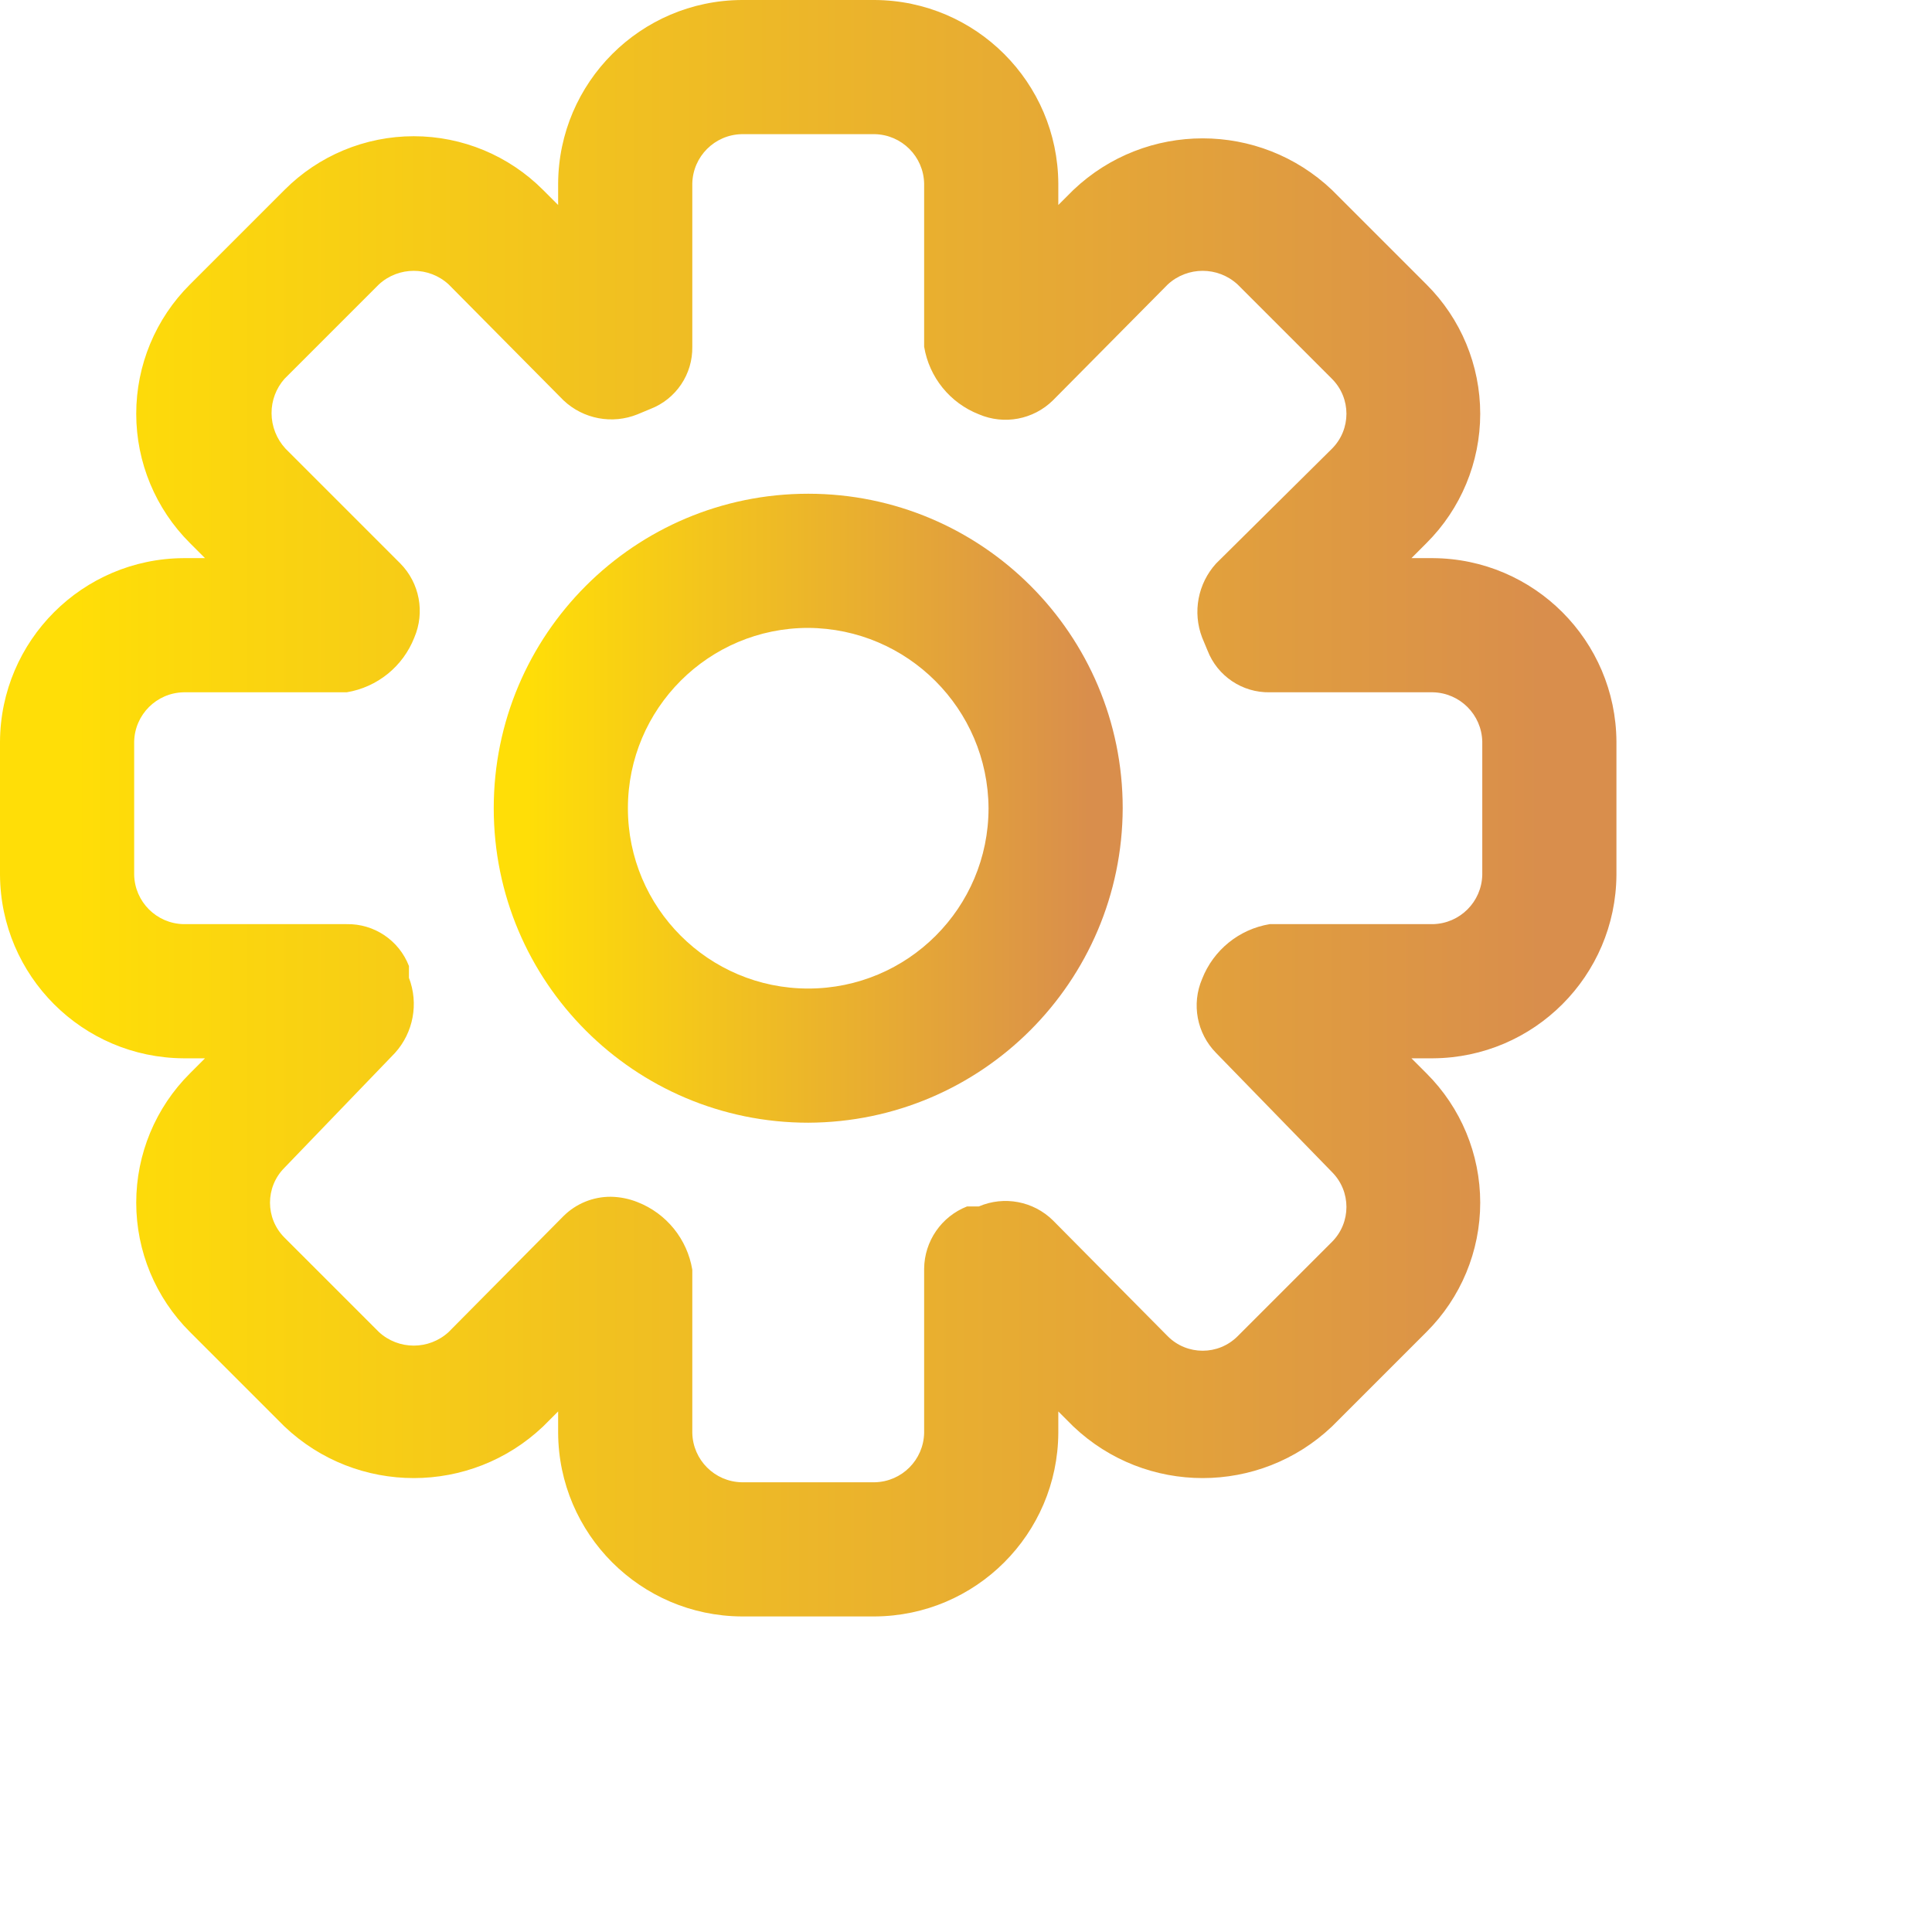
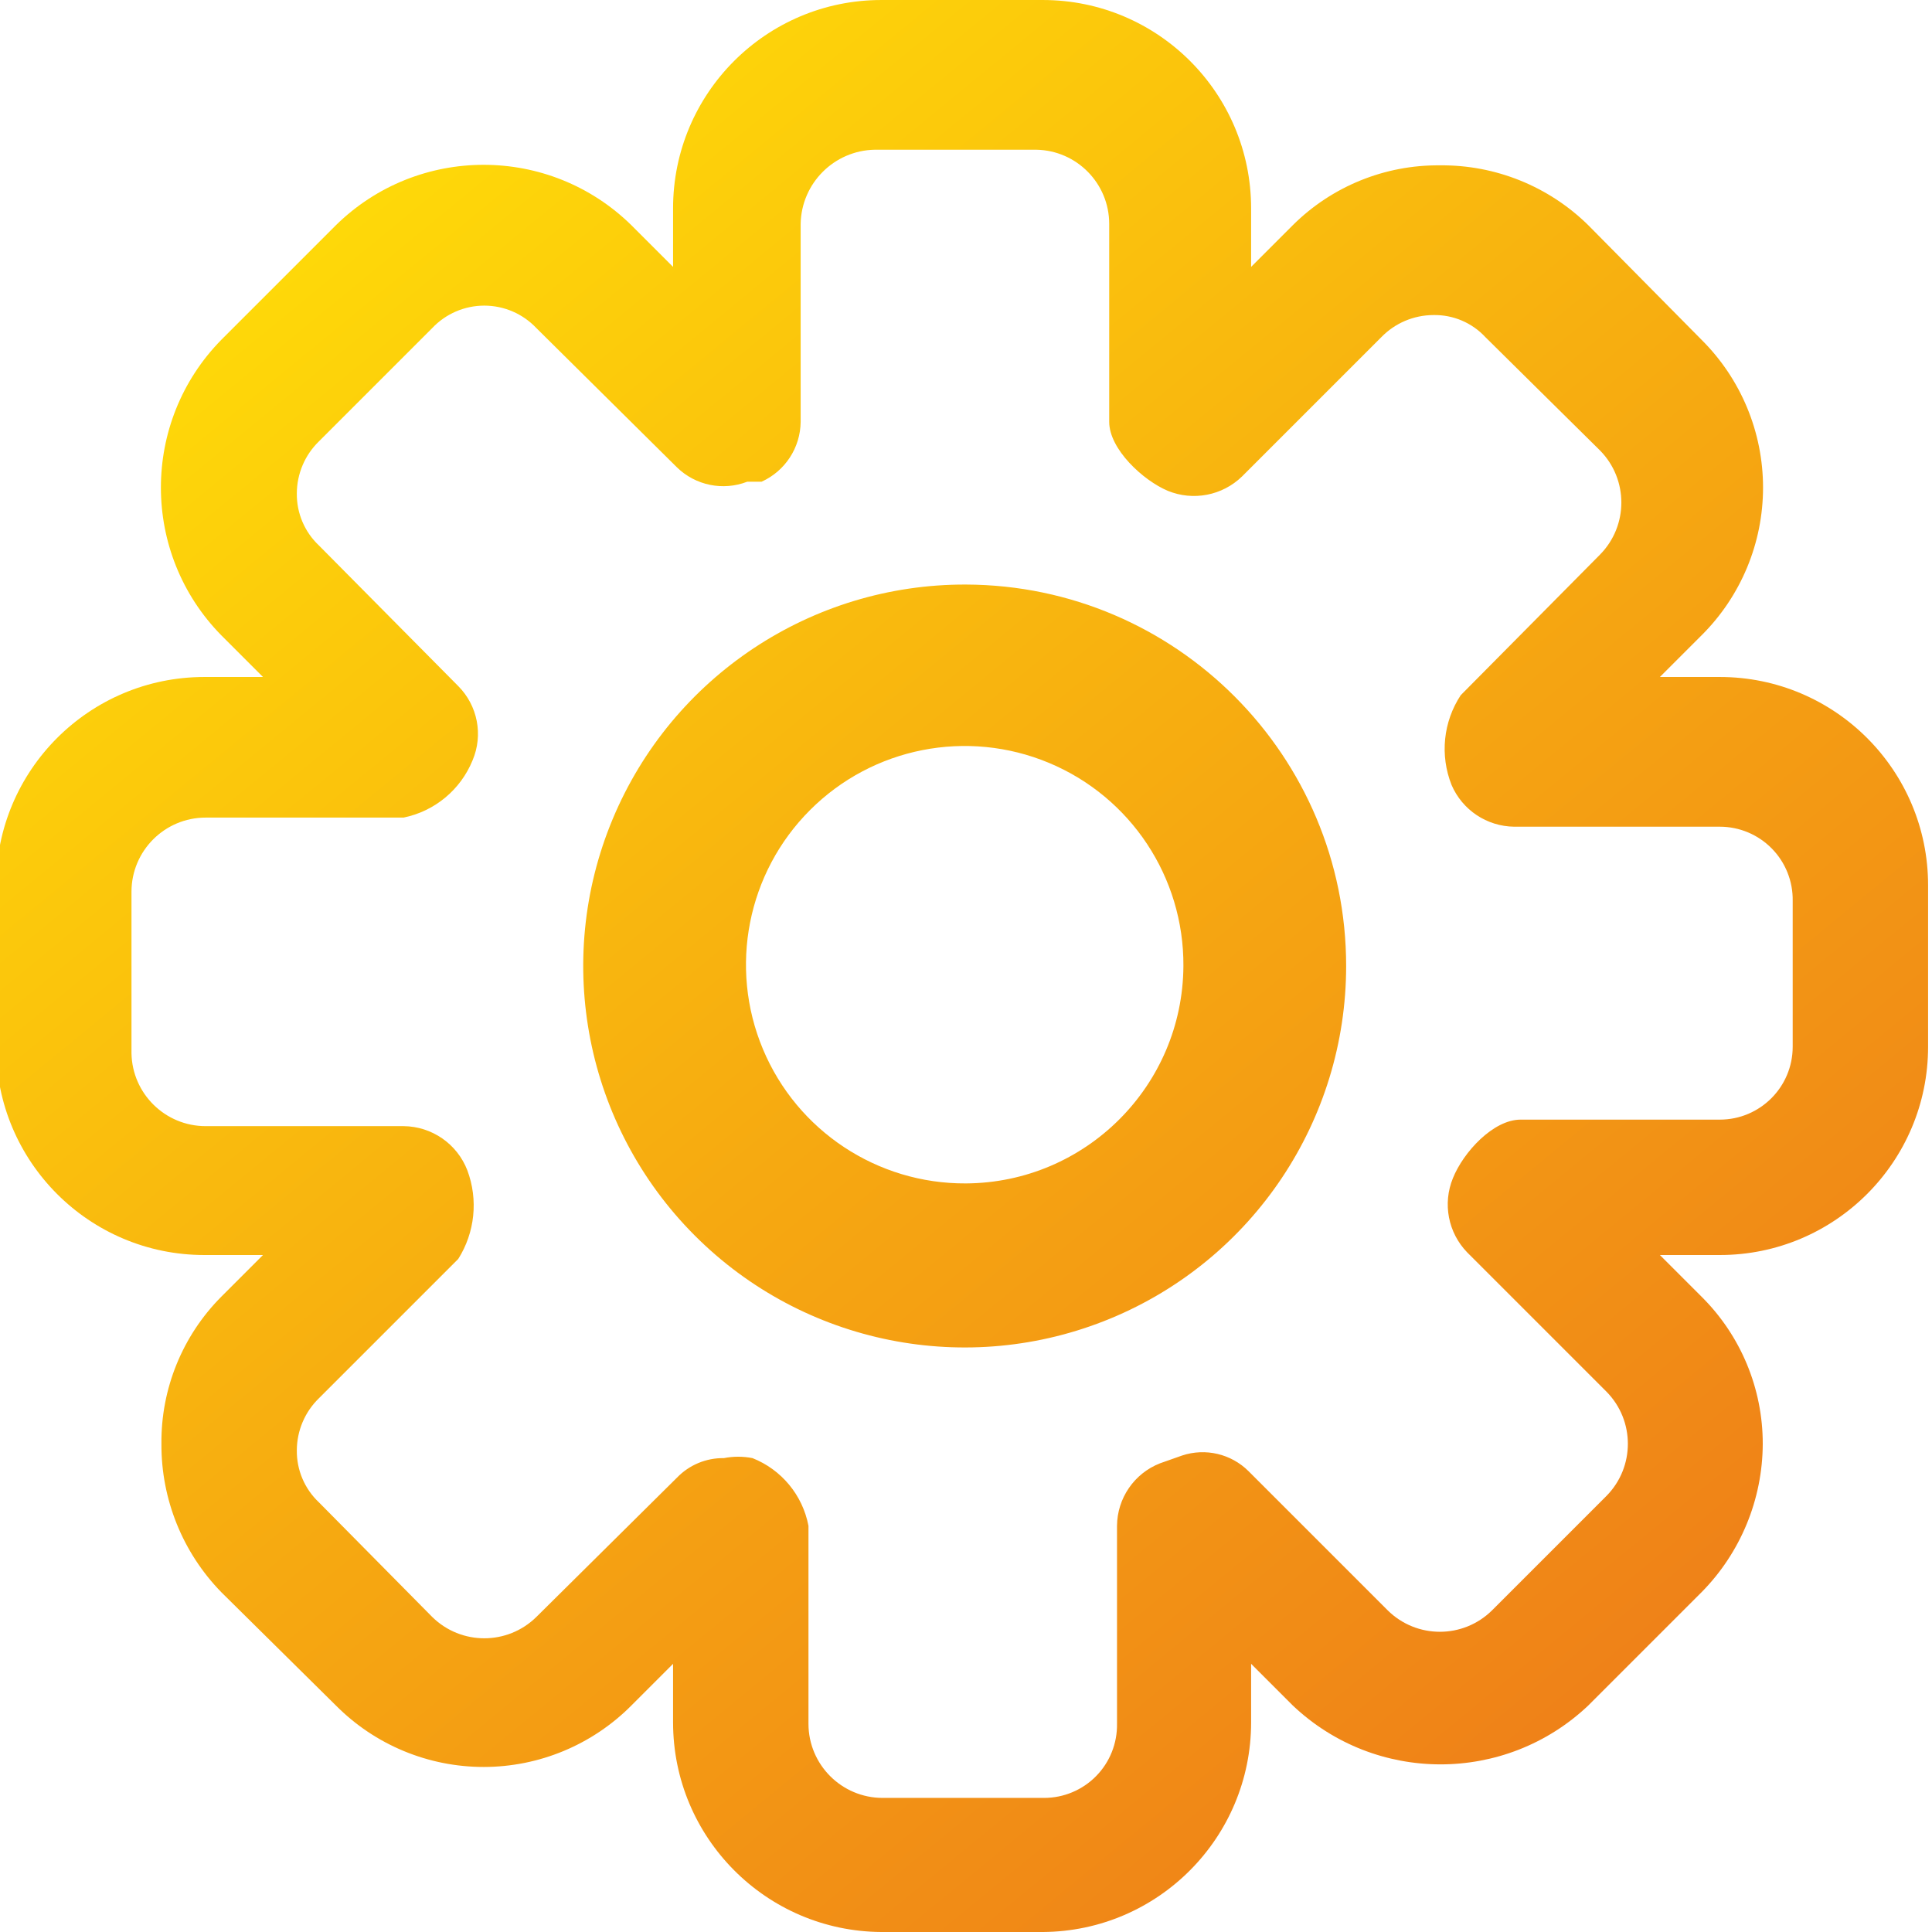
- <svg xmlns="http://www.w3.org/2000/svg" viewBox="0 0 18 18">
-   <linearGradient id="MyGradient">
-     <stop offset="5%" stop-color="#ffde07" />
-     <stop offset="95%" stop-color="#d98e4c" />
-   </linearGradient>
-   <path d="M8.62,15.53H7.38a1.72,1.72,0,0,1-1.71-1.71v-.2l-.14.14a1.75,1.75,0,0,1-2.41,0l-.88-.88a1.7,1.7,0,0,1,0-2.41l.14-.14h-.2A1.72,1.72,0,0,1,.47,8.62V7.38A1.72,1.72,0,0,1,2.18,5.67h.2l-.14-.14a1.7,1.7,0,0,1,0-2.41l.88-.88a1.7,1.7,0,0,1,2.41,0l.14.14v-.2A1.72,1.72,0,0,1,7.38.47H8.62a1.72,1.72,0,0,1,1.71,1.71v.2l.14-.14a1.75,1.75,0,0,1,2.41,0l.88.88a1.7,1.7,0,0,1,0,2.41l-.14.14h.2a1.72,1.72,0,0,1,1.71,1.71V8.62a1.72,1.72,0,0,1-1.71,1.71h-.2l.14.14a1.7,1.7,0,0,1,0,2.41l-.88.88a1.75,1.75,0,0,1-2.41,0l-.14-.14v.2A1.72,1.72,0,0,1,8.62,15.53ZM6.41,4.33a.65.65,0,0,1-.69-.13L4.65,3.12a.48.48,0,0,0-.65,0L3.12,4A.48.48,0,0,0,3,4.32a.49.49,0,0,0,.13.33L4.2,5.72a.63.63,0,0,1,.13.69.82.82,0,0,1-.63.51H2.18a.47.47,0,0,0-.46.46V8.62a.47.47,0,0,0,.46.46H3.7a.61.61,0,0,1,.58.39l0,.11a.68.68,0,0,1-.13.7L3.12,11.35a.46.46,0,0,0,0,.65l.88.88a.48.48,0,0,0,.65,0L5.72,11.8a.62.62,0,0,1,.44-.18.7.7,0,0,1,.25.05.82.82,0,0,1,.51.63v1.52a.47.47,0,0,0,.46.46H8.62a.47.47,0,0,0,.46-.46V12.29a.63.63,0,0,1,.4-.58l.11,0a.63.63,0,0,1,.69.13l1.07,1.08a.46.46,0,0,0,.65,0l.88-.88a.46.46,0,0,0,0-.65L11.8,10.28a.63.63,0,0,1-.13-.69.82.82,0,0,1,.63-.51h1.52a.47.47,0,0,0,.46-.46V7.38a.47.47,0,0,0-.46-.46H12.3a.61.61,0,0,1-.58-.39l-.05-.12a.67.67,0,0,1,.13-.69l1.08-1.07a.46.46,0,0,0,0-.65L12,3.12a.48.48,0,0,0-.65,0L10.28,4.2a.63.63,0,0,1-.69.13.82.82,0,0,1-.51-.63V2.18a.47.47,0,0,0-.46-.46H7.38a.47.47,0,0,0-.46.46V3.7a.61.61,0,0,1-.39.58Z" transform="translate(-0.47 -0.47)" fill="url(#MyGradient)" />
-   <path d="M8,10.93A2.93,2.93,0,1,1,10.93,8,2.94,2.94,0,0,1,8,10.93ZM8,6.32A1.68,1.68,0,1,0,9.68,8,1.69,1.69,0,0,0,8,6.32Z" transform="translate(-0.47 -0.47)" fill="url(#MyGradient)" />
+ <svg xmlns="http://www.w3.org/2000/svg" xmlns:xlink="http://www.w3.org/1999/xlink" id="Ebene_1" data-name="Ebene 1" viewBox="0 0 14.84 14.84">
+   <defs>
+     <style>.cls-1{fill:url(#Unbenannter_Verlauf_64);}.cls-2{fill:url(#Unbenannter_Verlauf_64-2);}</style>
+     <linearGradient id="Unbenannter_Verlauf_64" x1="2141.98" y1="2588.76" x2="2151.98" y2="2600.93" gradientUnits="userSpaceOnUse">
+       <stop offset="0" stop-color="#ffdd08" />
+       <stop offset="0.55" stop-color="#f6a811" />
+       <stop offset="1" stop-color="#ef8118" />
+     </linearGradient>
+     <linearGradient id="Unbenannter_Verlauf_64-2" x1="2141.98" y1="2588.76" x2="2151.98" y2="2600.93" xlink:href="#Unbenannter_Verlauf_64" />
+   </defs>
+   <path class="cls-1" d="M2153,2592.91h-.46l.32-.32a1.6,1.6,0,0,0,0-2.27l-.87-.88a1.6,1.6,0,0,0-1.14-.46h0a1.58,1.58,0,0,0-1.13.46l-.32.32v-.45a1.6,1.6,0,0,0-1.6-1.6h-1.24a1.6,1.6,0,0,0-1.6,1.6v.45l-.32-.32a1.62,1.62,0,0,0-2.27,0l-.88.88a1.62,1.62,0,0,0,0,2.27l.32.32h-.45a1.6,1.6,0,0,0-1.6,1.6v1.24a1.6,1.6,0,0,0,1.6,1.6h.45l-.32.32a1.58,1.58,0,0,0-.46,1.13,1.62,1.62,0,0,0,.46,1.14l.88.87a1.6,1.6,0,0,0,2.27,0l.32-.32v.45a1.61,1.61,0,0,0,1.6,1.61h1.24a1.61,1.61,0,0,0,1.6-1.61v-.45l.32.32a1.65,1.65,0,0,0,2.27,0l.87-.87a1.63,1.63,0,0,0,.47-1.14,1.59,1.59,0,0,0-.47-1.13l-.32-.32h.46a1.6,1.6,0,0,0,1.6-1.6v-1.24A1.6,1.6,0,0,0,2153,2592.91Zm.56,2.84a.56.56,0,0,1-.56.56h-1.53c-.21,0-.44.25-.52.45a.53.53,0,0,0,.11.57l1.07,1.07a.57.57,0,0,1,0,.8l-.88.88a.57.57,0,0,1-.8,0l-1.07-1.07a.5.5,0,0,0-.51-.12h0l-.17.06a.52.52,0,0,0-.33.48v1.52a.56.56,0,0,1-.56.57h-1.24a.57.57,0,0,1-.57-.57v-1.52a.7.7,0,0,0-.43-.52.57.57,0,0,0-.22,0,.49.49,0,0,0-.36.15l-1.08,1.07a.57.57,0,0,1-.8,0l-.87-.88a.54.54,0,0,1-.17-.4.56.56,0,0,1,.17-.4l1.07-1.07a.77.77,0,0,0,.07-.68.53.53,0,0,0-.49-.34h-1.52a.57.57,0,0,1-.57-.56v-1.24a.57.57,0,0,1,.57-.57h1.52a.73.73,0,0,0,.53-.44.52.52,0,0,0-.11-.57l-1.07-1.08a.54.54,0,0,1-.17-.4.56.56,0,0,1,.17-.4l.87-.87a.55.55,0,0,1,.8,0l1.08,1.07a.51.51,0,0,0,.54.11h0l.11,0h0a.51.51,0,0,0,.3-.46v-1.52a.58.58,0,0,1,.57-.57h1.24a.57.57,0,0,1,.56.57v1.52c0,.21.26.45.45.53a.53.53,0,0,0,.57-.11l1.07-1.07a.56.56,0,0,1,.4-.17h0a.53.53,0,0,1,.4.17l.88.87a.57.57,0,0,1,0,.8l-1.07,1.08a.75.75,0,0,0-.07.69.53.53,0,0,0,.48.32H2153a.56.56,0,0,1,.56.57Z" transform="translate(-2139.79 -2587.71)" />
+   <path class="cls-2" d="M2147.21,2592.2a2.93,2.93,0,1,0,2.92,2.93A2.93,2.93,0,0,0,2147.21,2592.2Zm0,4.6a1.68,1.68,0,1,1,1.67-1.67A1.68,1.68,0,0,1,2147.21,2596.8Z" transform="translate(-2139.79 -2587.71)" />
</svg>
